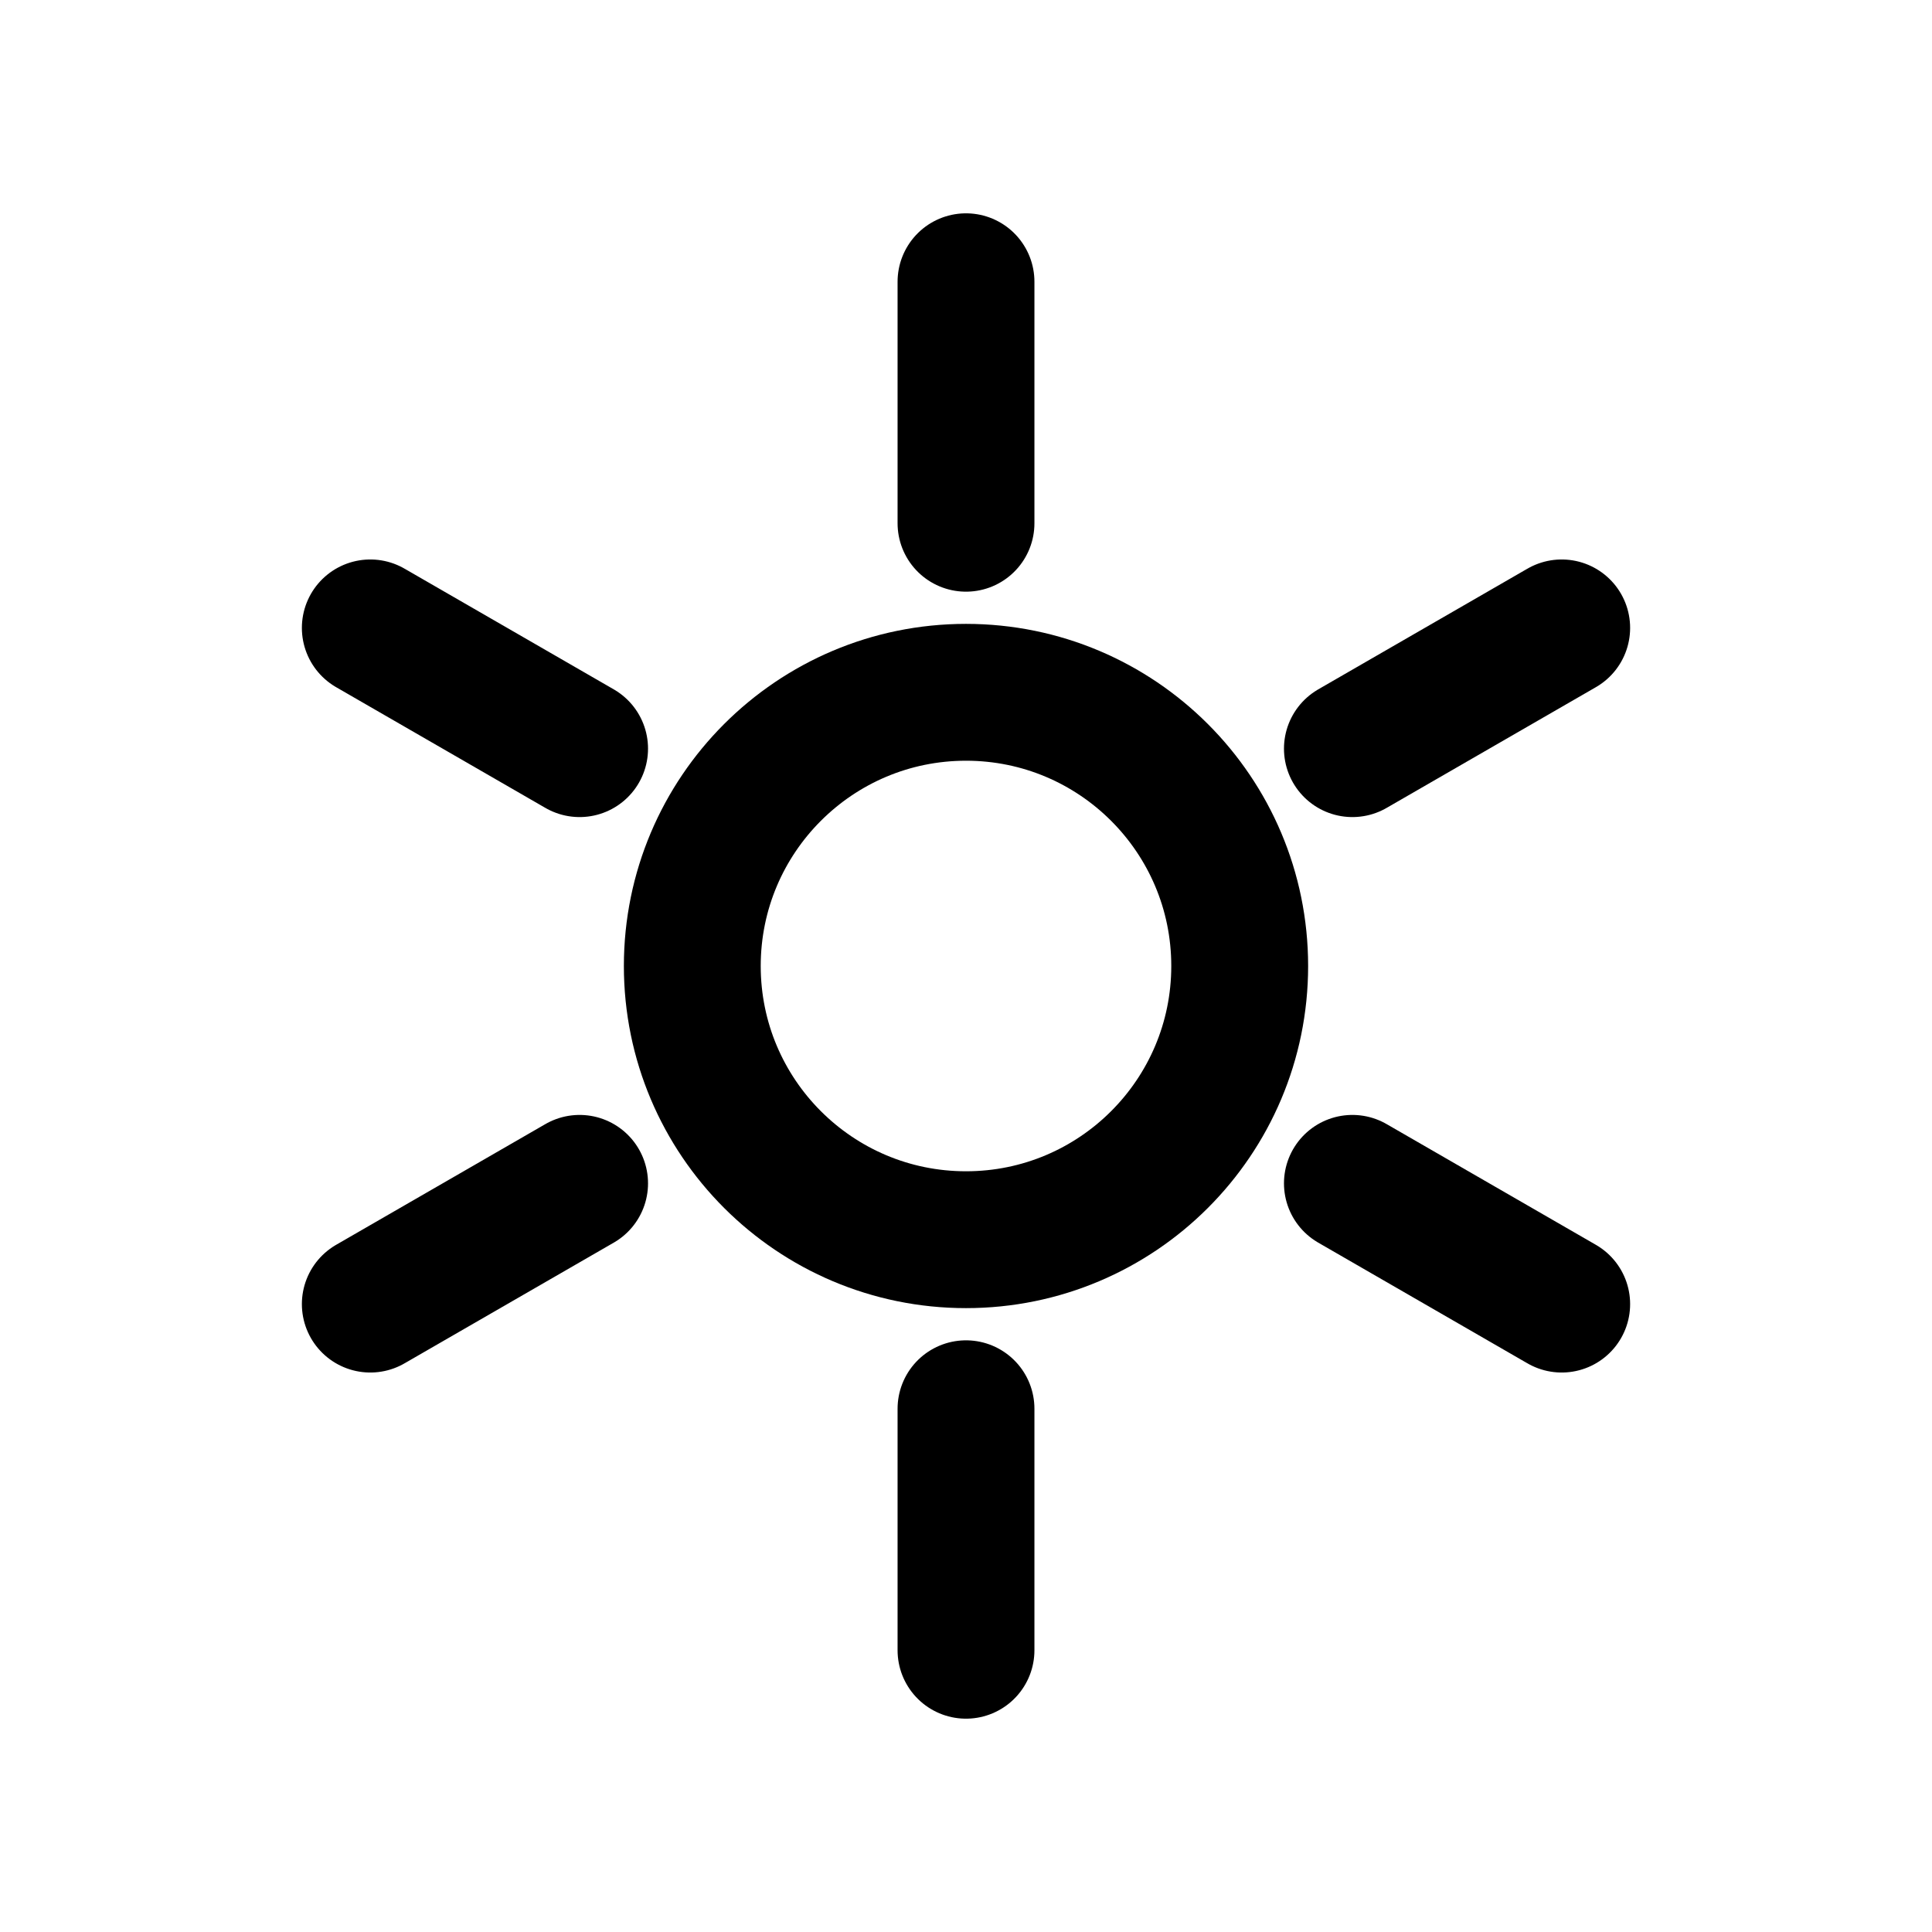
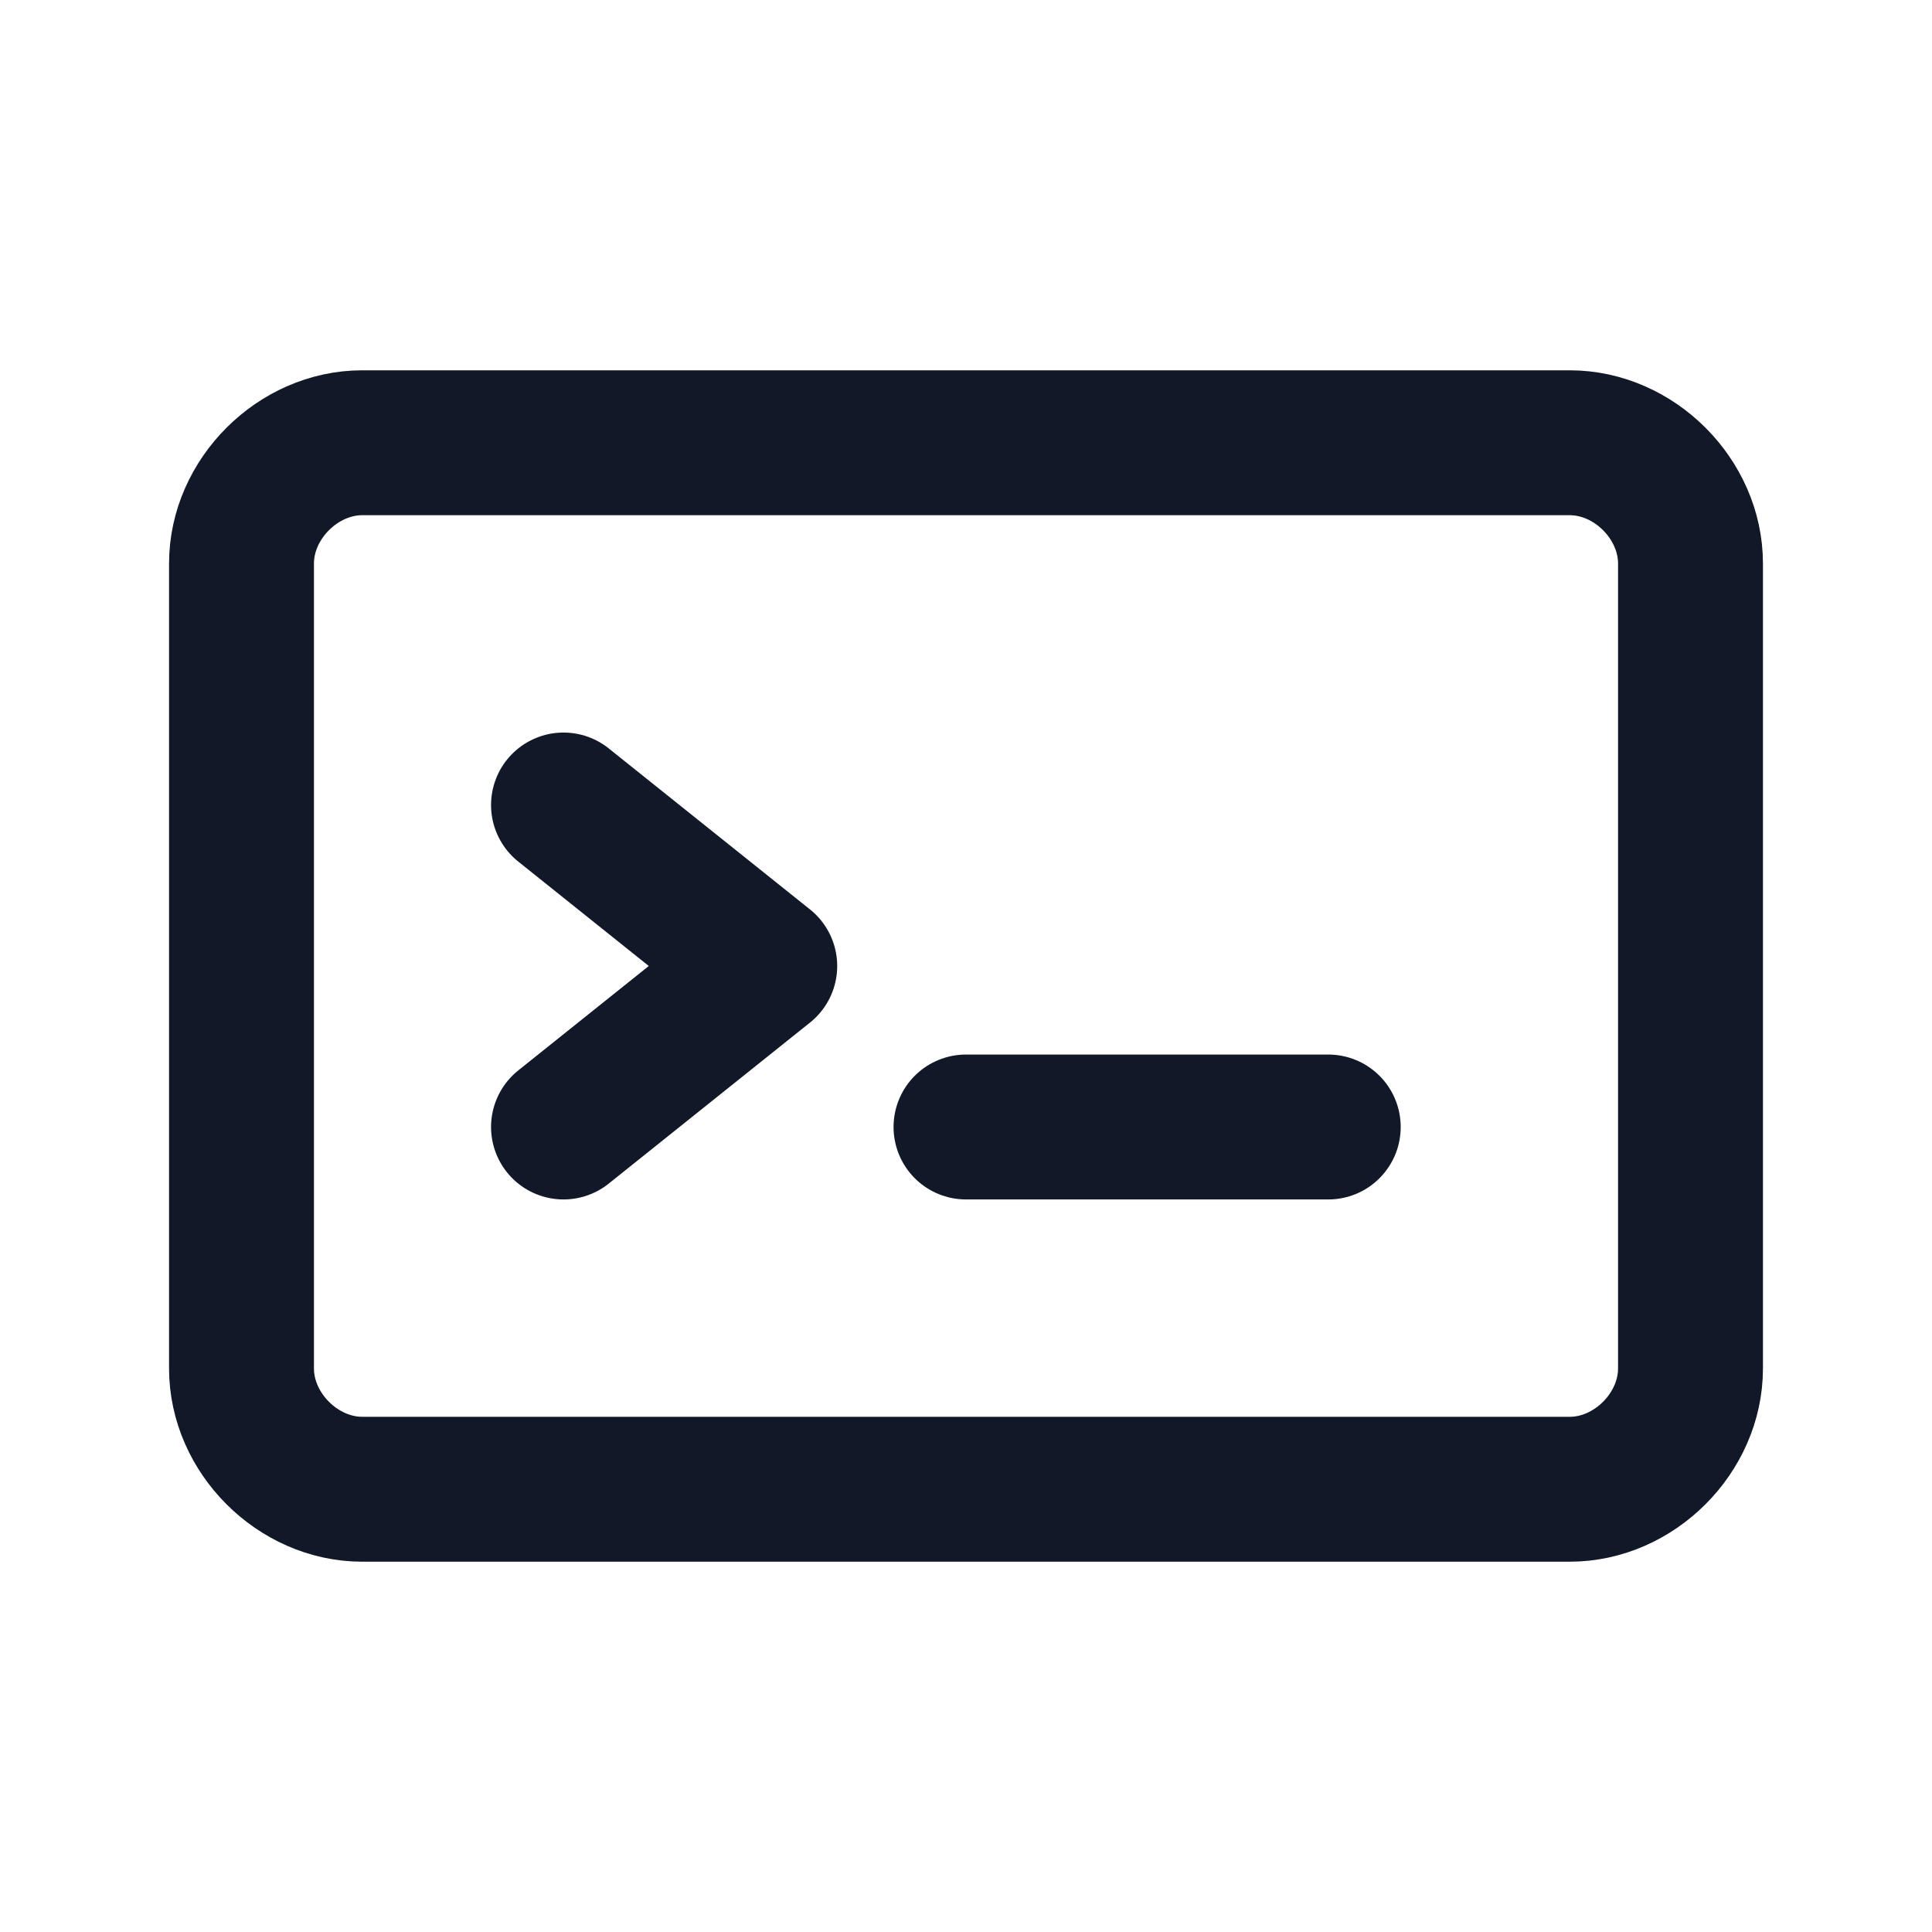
<svg xmlns="http://www.w3.org/2000/svg" viewBox="0 0 24 24" aria-hidden="true">
-   <path d="M12 3.5v3M12 17.5v3M4.6 7.8l2.6 1.5M16.8 14.7l2.6 1.5M4.6 16.2l2.6-1.5M16.8 9.3l2.6-1.5" fill="none" stroke="currentColor" stroke-width="1.7" stroke-linecap="round" />
-   <circle cx="12" cy="12" r="3.4" fill="none" stroke="currentColor" stroke-width="1.7" />
+   <path d="M4.5 5.5h15c.8 0 1.5.7 1.5 1.5v10c0 .8-.7 1.5-1.5 1.5h-15C3.7 18.5 3 17.8 3 17V7c0-.8.7-1.5 1.5-1.5Z" fill="none" stroke="#111827" stroke-width="1.8" stroke-linejoin="round" />
+   <path d="m7 10 2.5 2L7 14" fill="none" stroke="#111827" stroke-width="1.8" stroke-linecap="round" stroke-linejoin="round" />
+   <path d="M12 14h4.5" fill="none" stroke="#111827" stroke-width="1.8" stroke-linecap="round" />
</svg>
